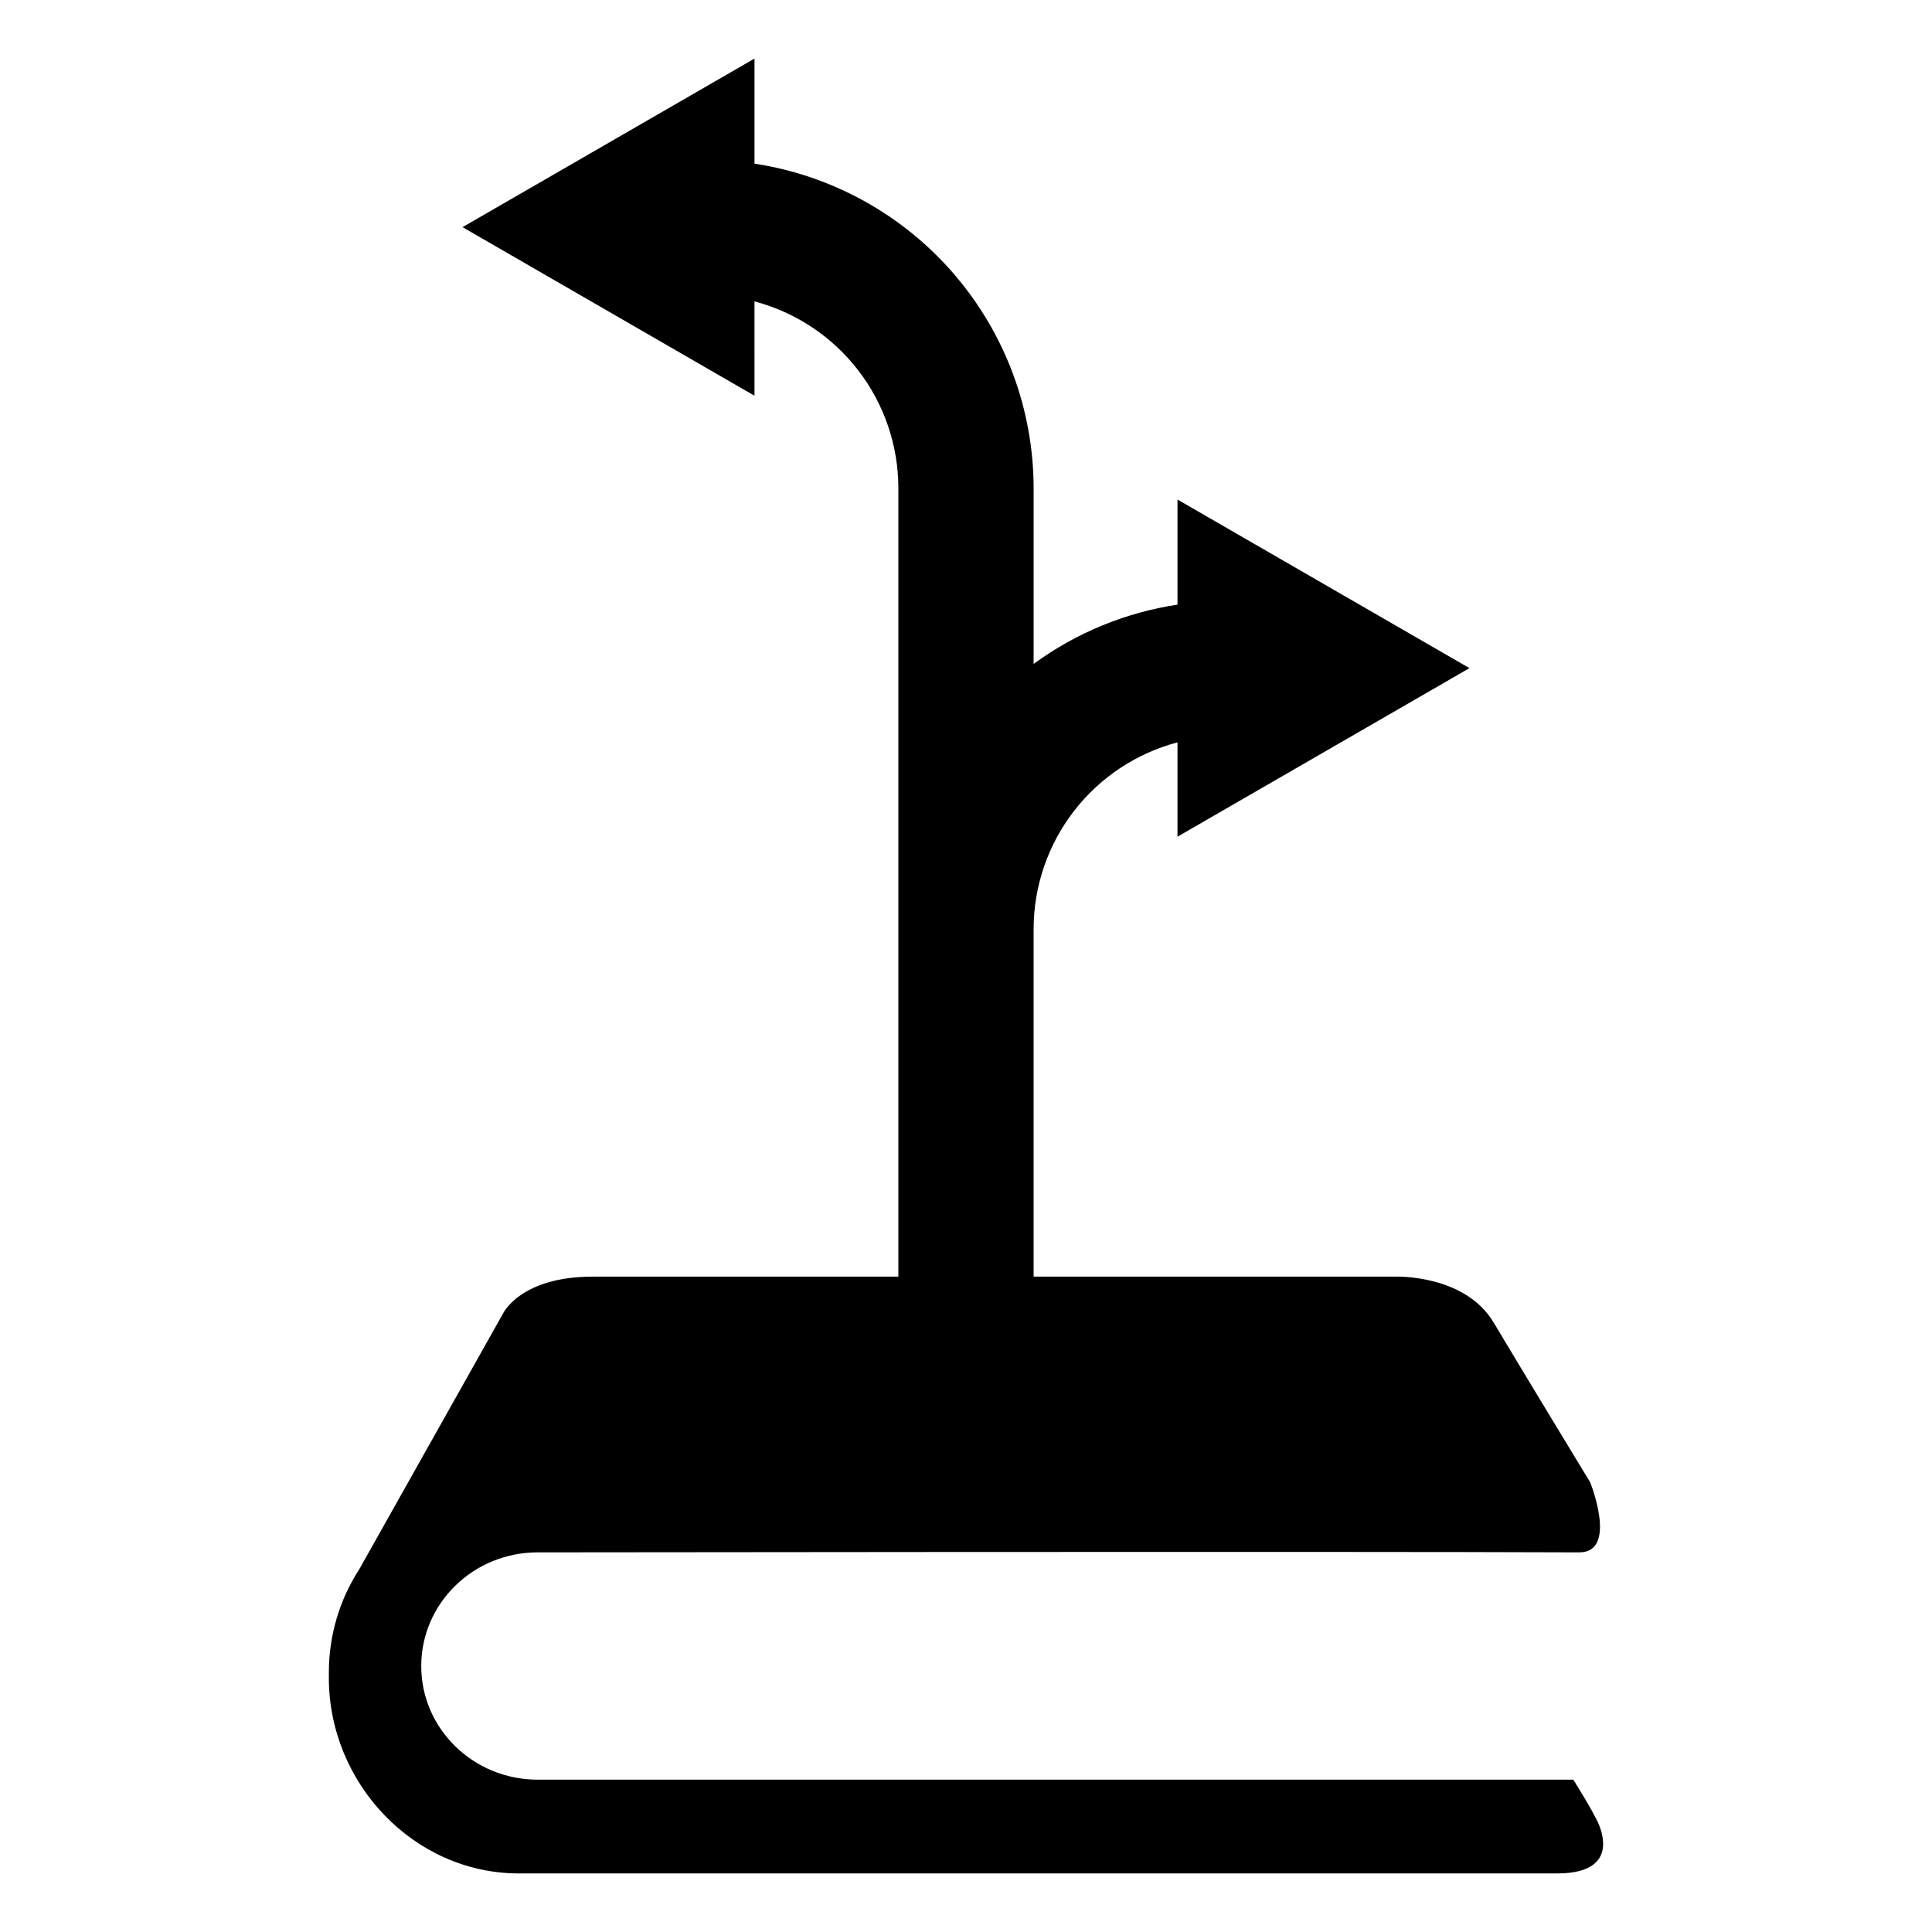
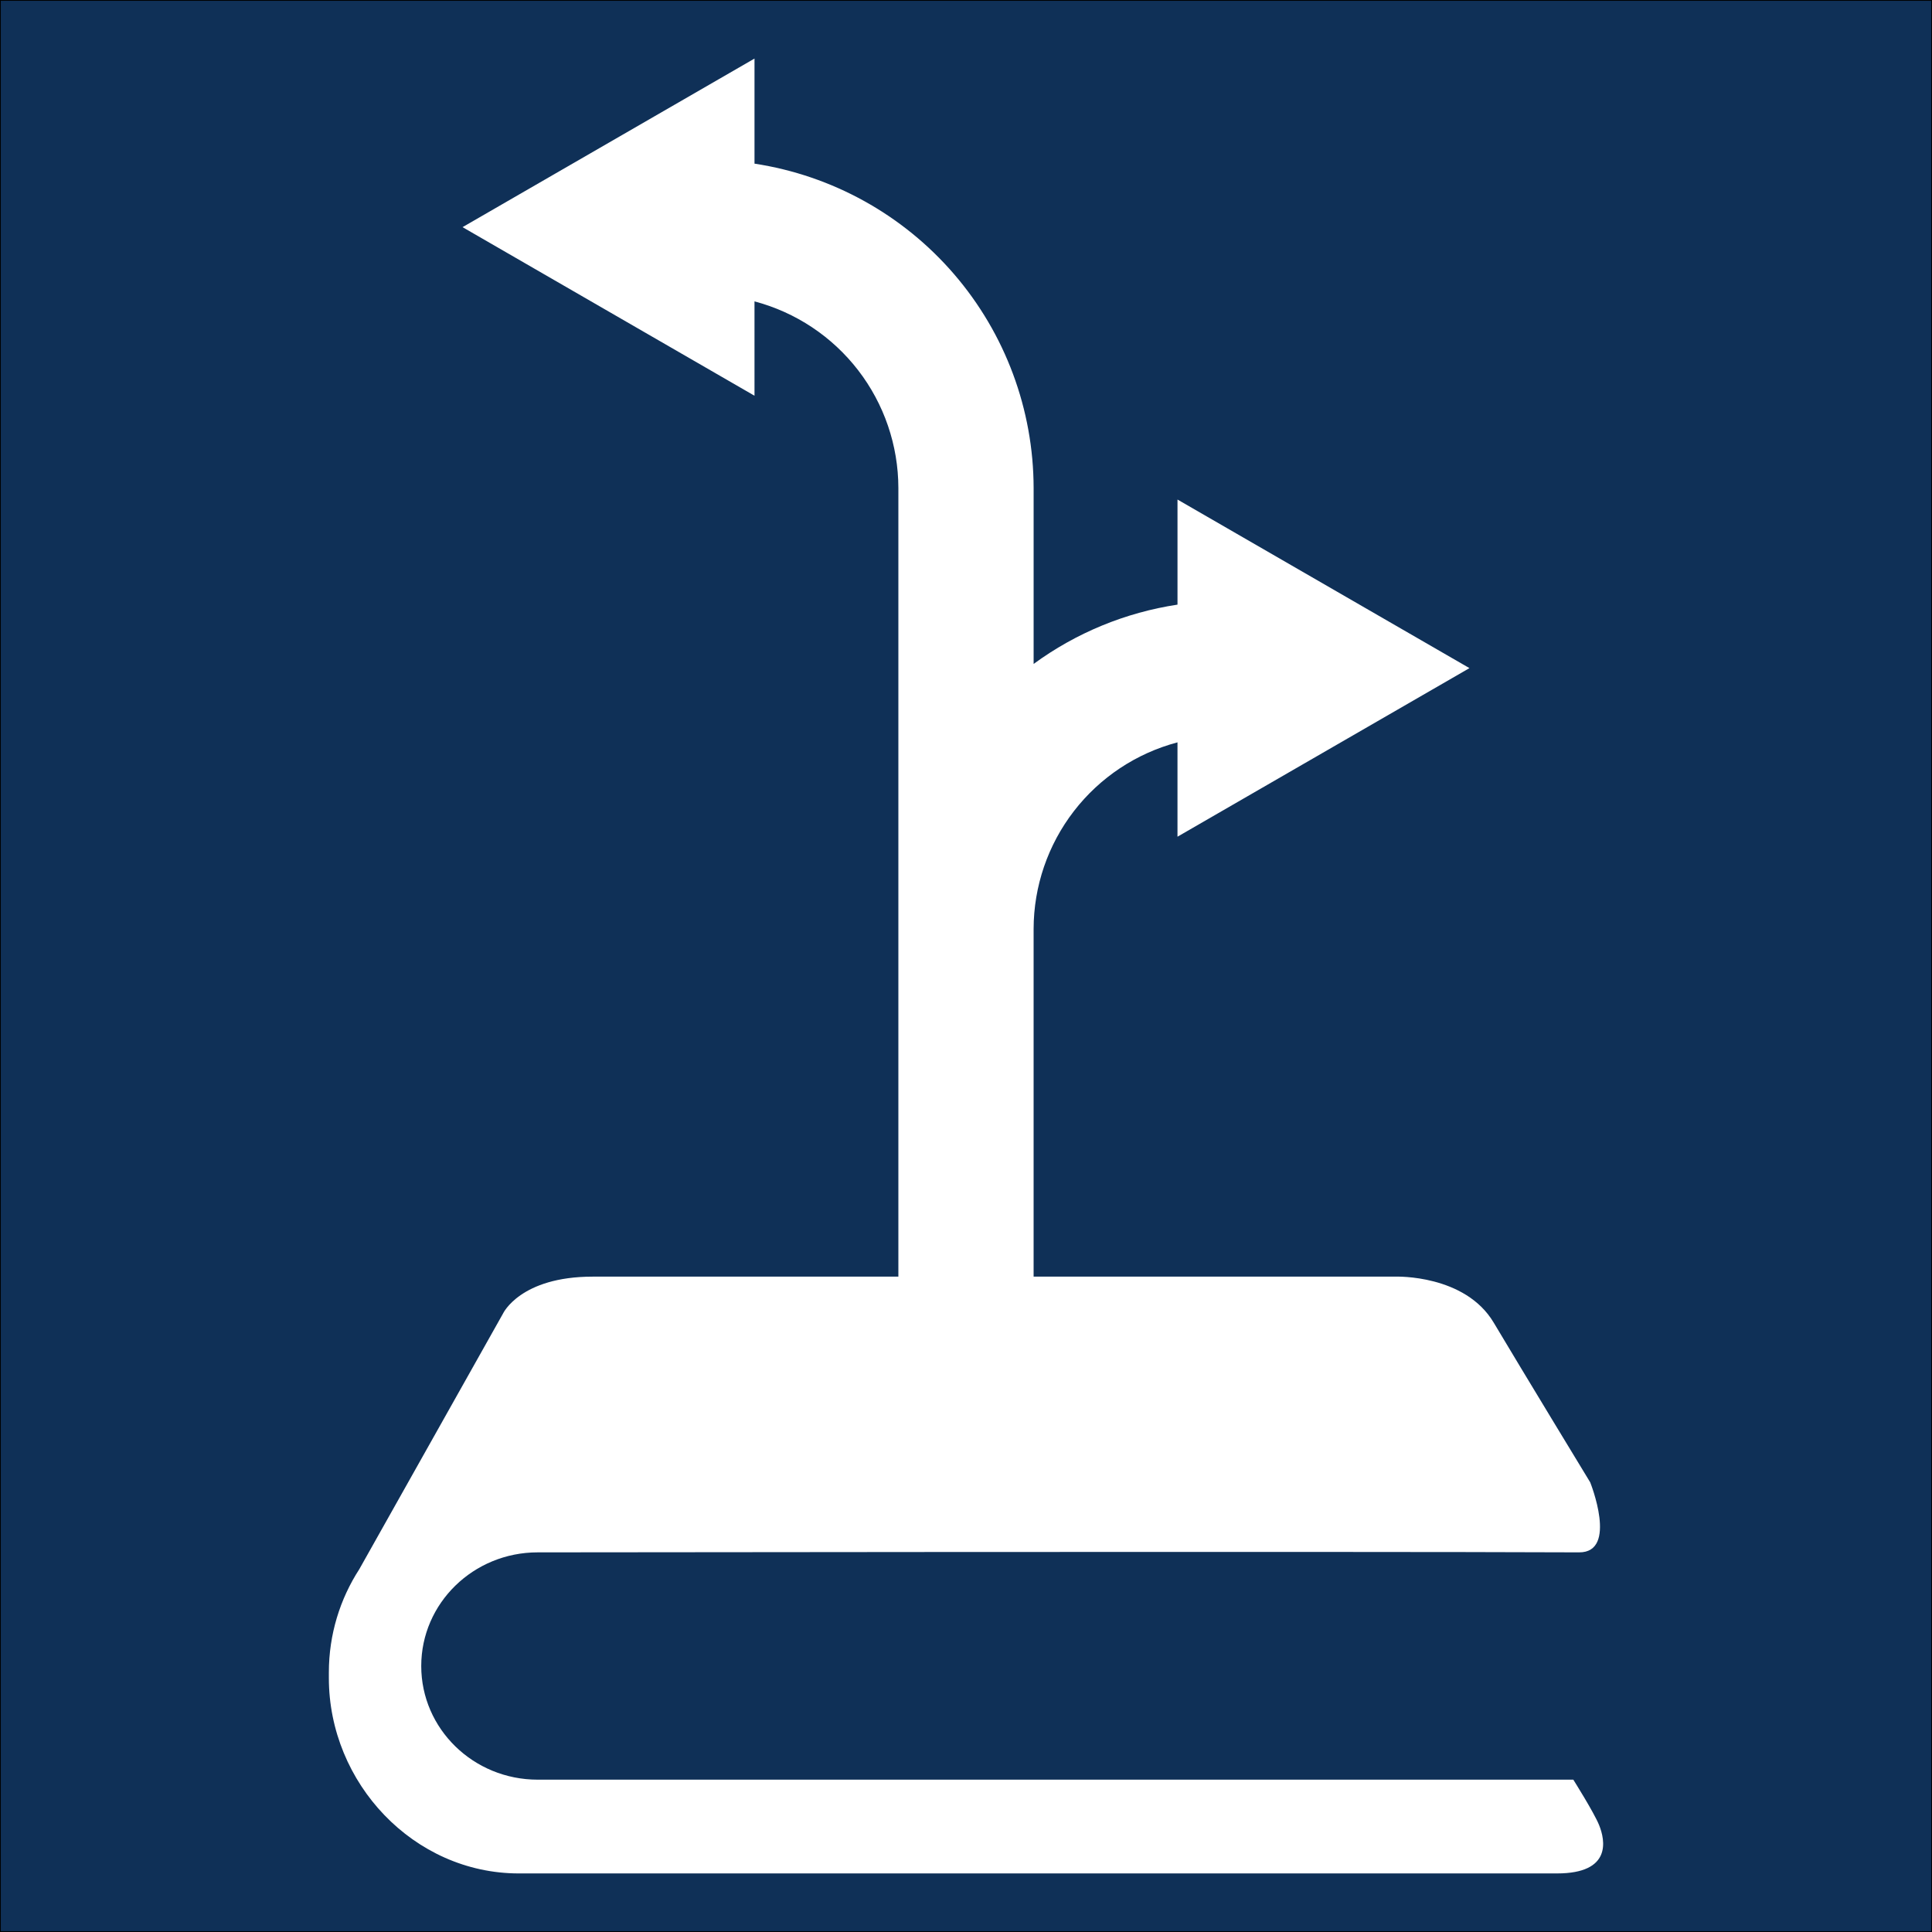
<svg xmlns="http://www.w3.org/2000/svg" width="1200pt" height="1200pt" version="1.1" viewBox="0 0 1200 1200">
-   <path d="M 967.104 1163.624 L 322.279 1163.624 C 256.97 1163.624 204.258 1107.535 204.258 1042.231 L 204.258 1038.833 C 204.258 1015.172 211.21 993.133 223.177 974.646 L 312.486 815.78 C 312.486 815.78 323.193 792.941 368.16 792.941 L 867.082 792.941 C 867.082 792.941 909.913 791.512 927.754 821.489 C 945.6 851.467 987.709 920.706 987.709 920.706 C 987.709 920.706 1005.204 964.303 980.826 964.2 C 830.047 963.565 333.956 964.2 333.956 964.2 C 294.021 964.2 261.639 995.809 261.639 1034.791 C 261.639 1073.773 294.015 1105.382 333.956 1105.382 L 977.211 1105.382 C 977.211 1105.382 990.087 1125.801 993.223 1133.575 C 997.04 1143.029 1001.261 1163.618 967.116 1163.618 L 967.104 1163.624 Z" style="" />
-   <path d="M 912.704 414.985 L 731.364 310.275 L 731.364 375.545 C 699.04 380.436 668.38 393.072 642.001 412.381 L 642.001 303.091 C 641.915 254.349 624.392 207.239 592.595 170.291 C 560.798 133.346 516.829 108.994 468.635 101.646 L 468.635 36.376 L 287.295 141.086 L 468.635 245.796 L 468.631 187.194 C 494.213 193.967 516.842 209.003 533.002 229.956 C 549.162 250.913 557.947 276.62 557.994 303.081 L 557.994 890.461 L 641.994 890.461 L 641.994 576.971 C 642.04 550.51 650.829 524.803 666.986 503.85 C 683.146 482.893 705.775 467.862 731.357 461.088 L 731.357 519.69 L 912.704 414.985 Z" />
+   <rect width="1200" height="1200" style="stroke: rgb(0, 0, 0); fill: rgb(15, 48, 87);" />
+   <path d="M 967.104 1163.624 L 322.279 1163.624 C 256.97 1163.624 204.258 1107.535 204.258 1042.231 L 204.258 1038.833 C 204.258 1015.172 211.21 993.133 223.177 974.646 L 312.486 815.78 C 312.486 815.78 323.193 792.941 368.16 792.941 L 867.082 792.941 C 867.082 792.941 909.913 791.512 927.754 821.489 C 945.6 851.467 987.709 920.706 987.709 920.706 C 987.709 920.706 1005.204 964.303 980.826 964.2 C 830.047 963.565 333.956 964.2 333.956 964.2 C 294.021 964.2 261.639 995.809 261.639 1034.791 C 261.639 1073.773 294.015 1105.382 333.956 1105.382 L 977.211 1105.382 C 977.211 1105.382 990.087 1125.801 993.223 1133.575 C 997.04 1143.029 1001.261 1163.618 967.116 1163.618 L 967.104 1163.624 Z" style="fill: rgb(255, 255, 255);" />
+   <path d="M 912.704 414.985 L 731.364 310.275 L 731.364 375.545 C 699.04 380.436 668.38 393.072 642.001 412.381 L 642.001 303.091 C 641.915 254.349 624.392 207.239 592.595 170.291 C 560.798 133.346 516.829 108.994 468.635 101.646 L 468.635 36.376 L 287.295 141.086 L 468.635 245.796 L 468.631 187.194 C 494.213 193.967 516.842 209.003 533.002 229.956 C 549.162 250.913 557.947 276.62 557.994 303.081 L 557.994 890.461 L 641.994 890.461 L 641.994 576.971 C 642.04 550.51 650.829 524.803 666.986 503.85 C 683.146 482.893 705.775 467.862 731.357 461.088 L 731.357 519.69 L 912.704 414.985 Z" style="fill: rgb(255, 255, 255);" />
</svg>
